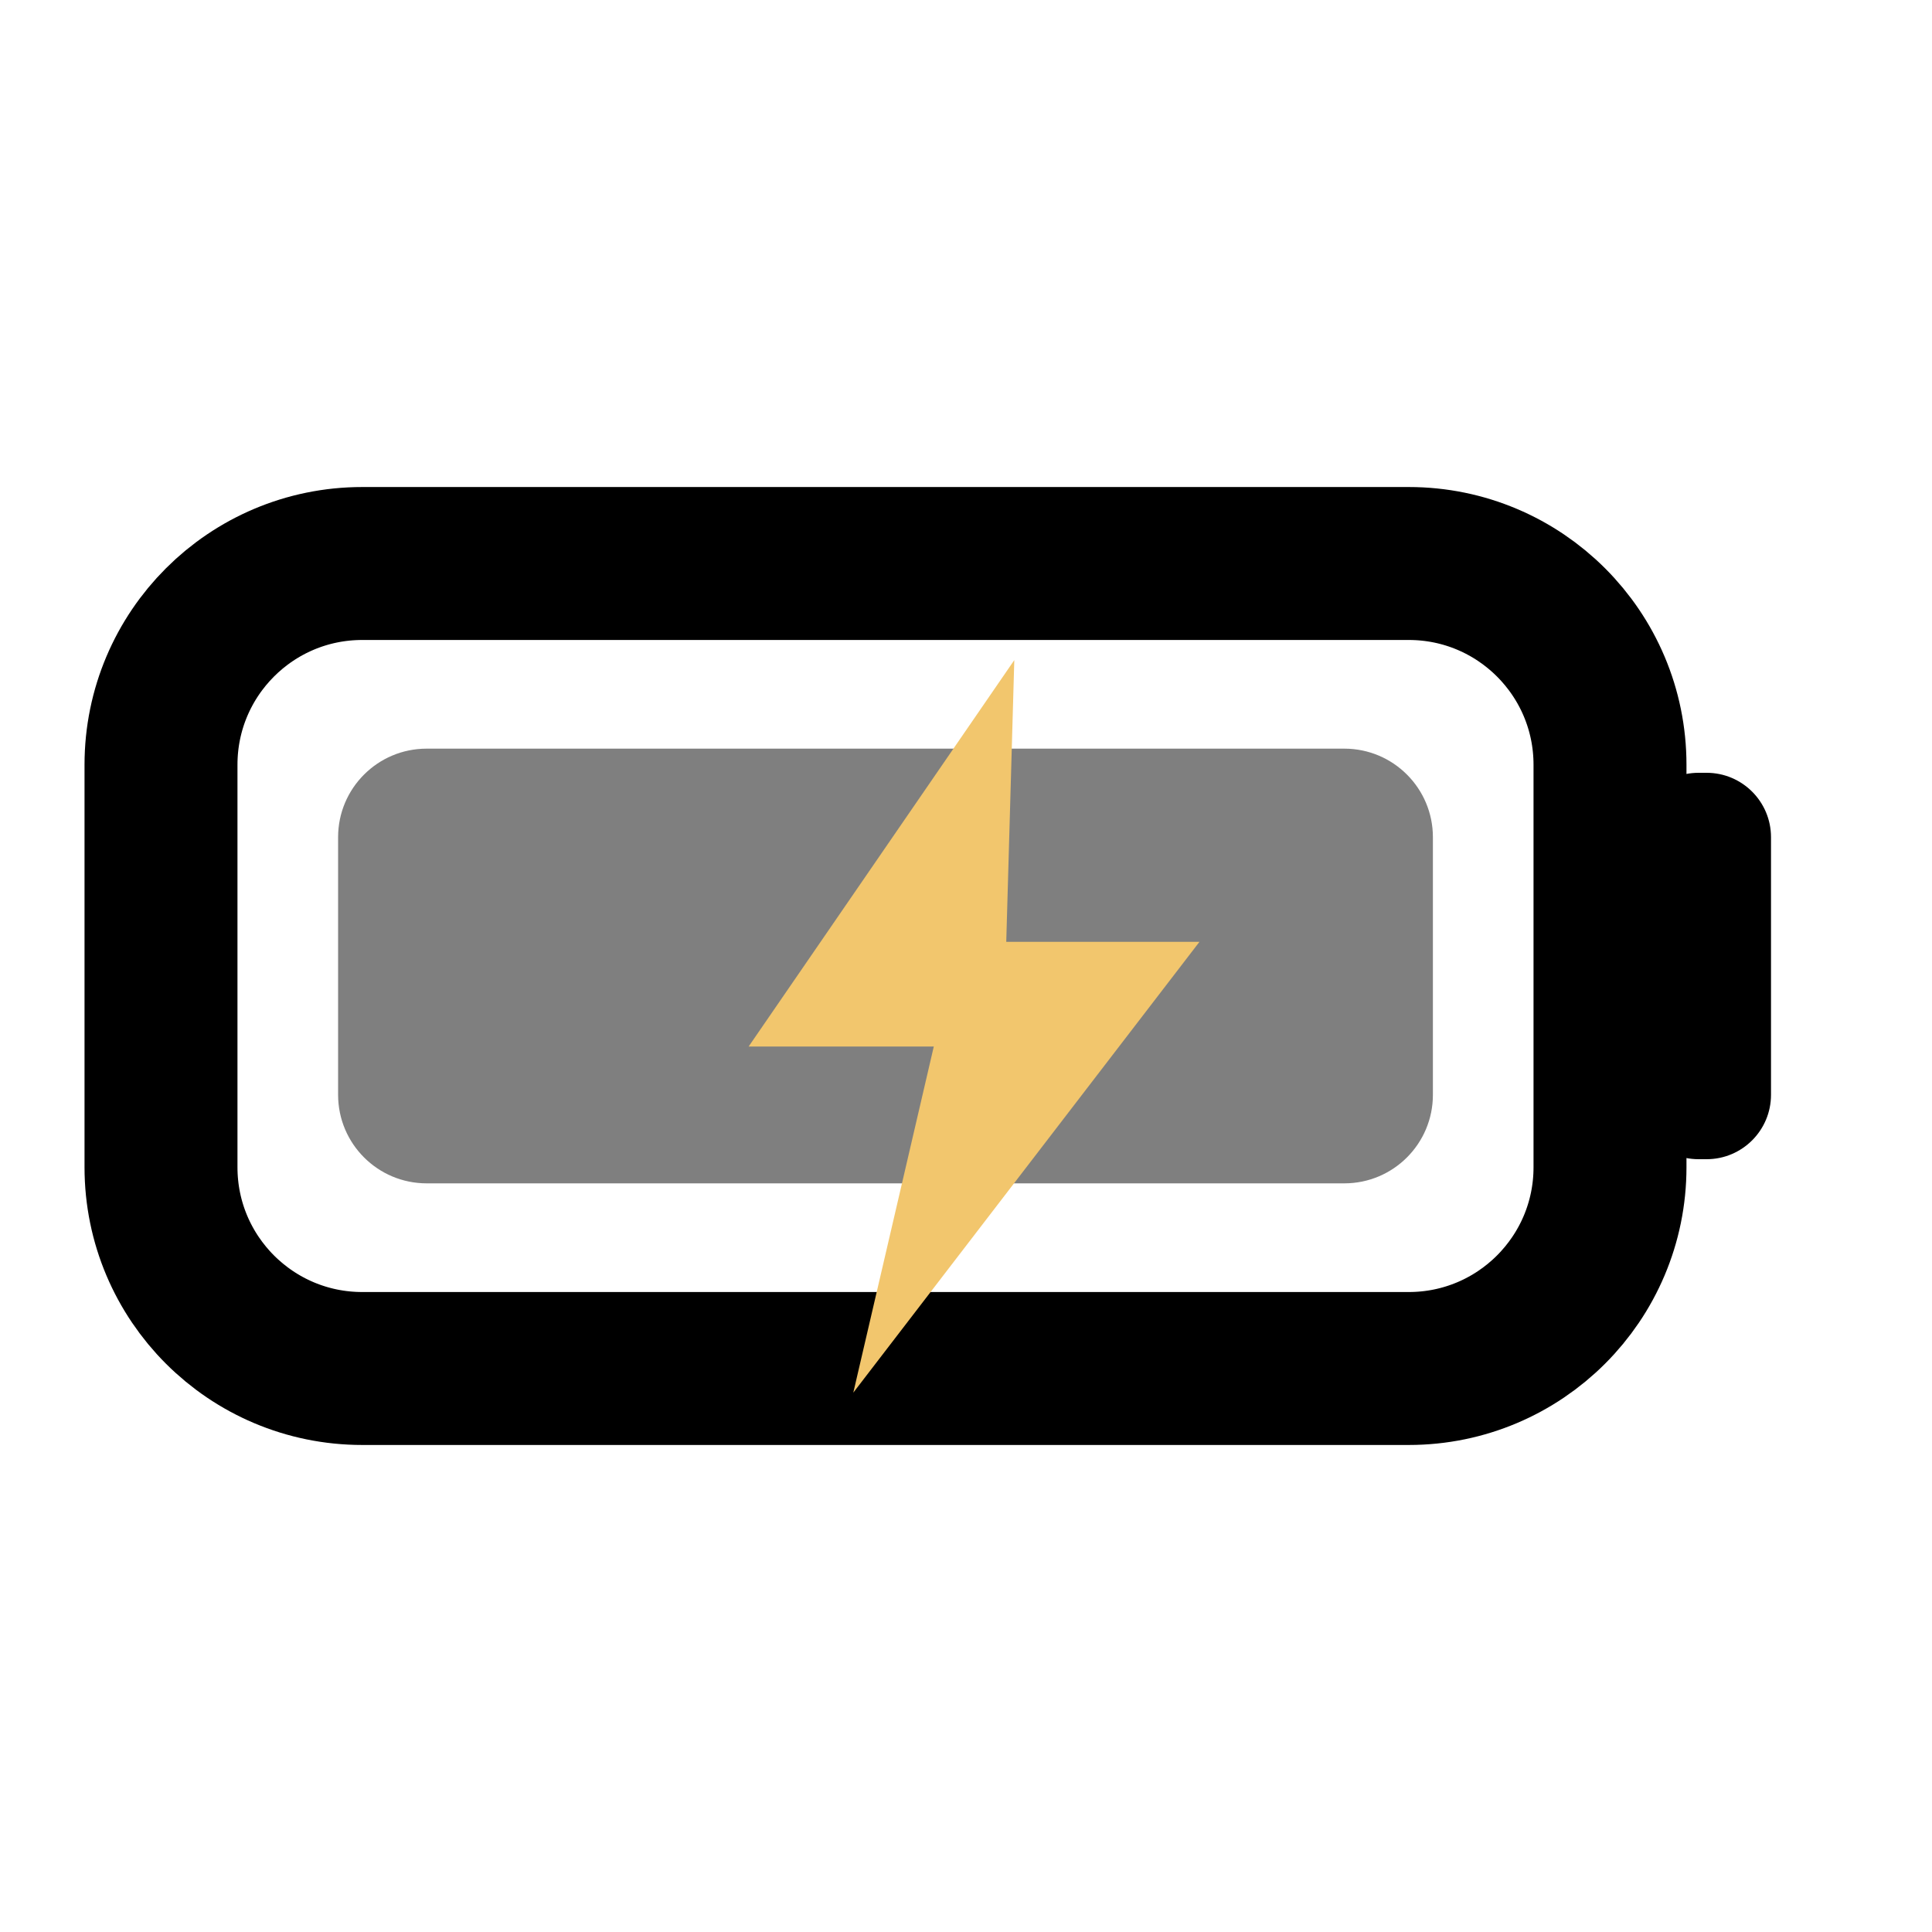
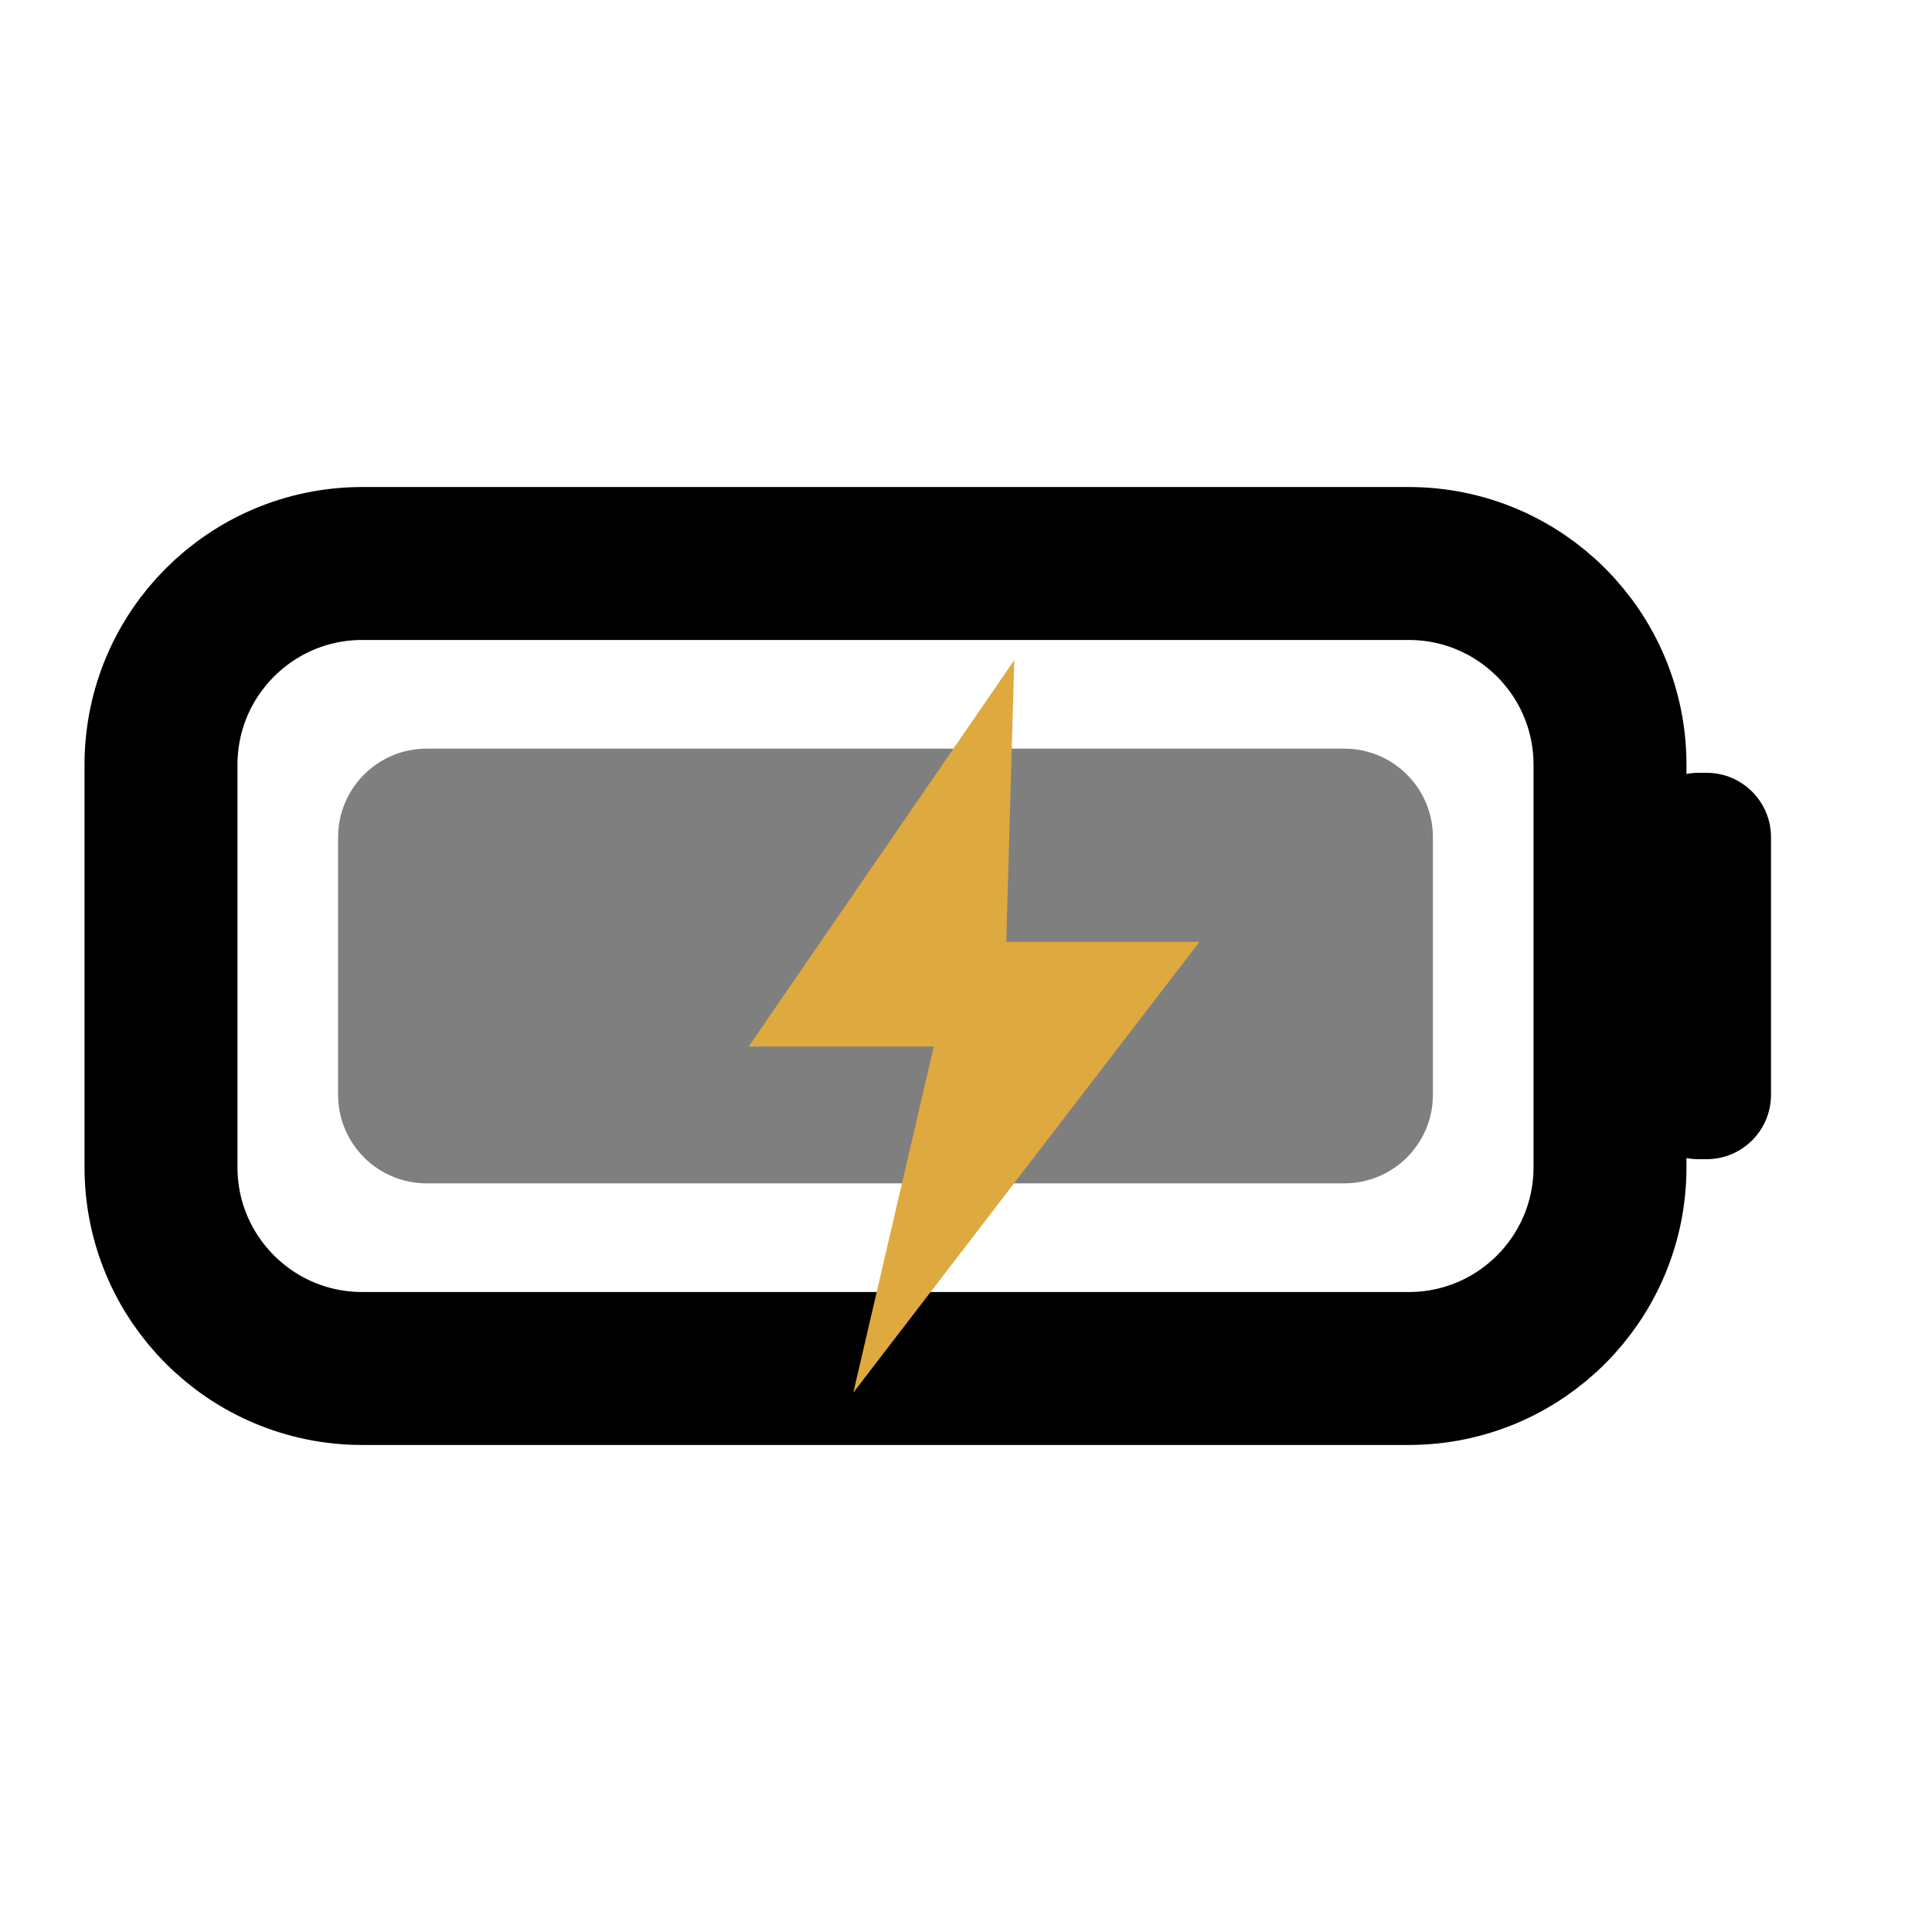
<svg xmlns="http://www.w3.org/2000/svg" viewBox="0 0 24 24" width="24" height="24" fill="none" stroke="currentColor" stroke-width="1.9" stroke-linecap="round" stroke-linejoin="round" role="img" aria-label="battery-charging">
  <rect x="2" y="7" width="18" height="10" rx="2.5" />
  <rect x="20.3" y="9.6" width="1.7" height="4.8" rx="0.8" fill="currentColor" stroke="none" />
  <rect x="4.2" y="9.3" width="13.6" height="5.4" rx="1.1" fill="currentColor" stroke="none" opacity=".5" />
-   <path d="M12.6 8.2 9.3 13h2.3l-1 4.3 4.3-5.6h-2.4z" fill="#F2C66D" stroke="none" />
+   <path d="M12.6 8.2 9.3 13h2.3l-1 4.3 4.3-5.6h-2.4z" fill="#DEA93E" stroke="none" />
</svg>
